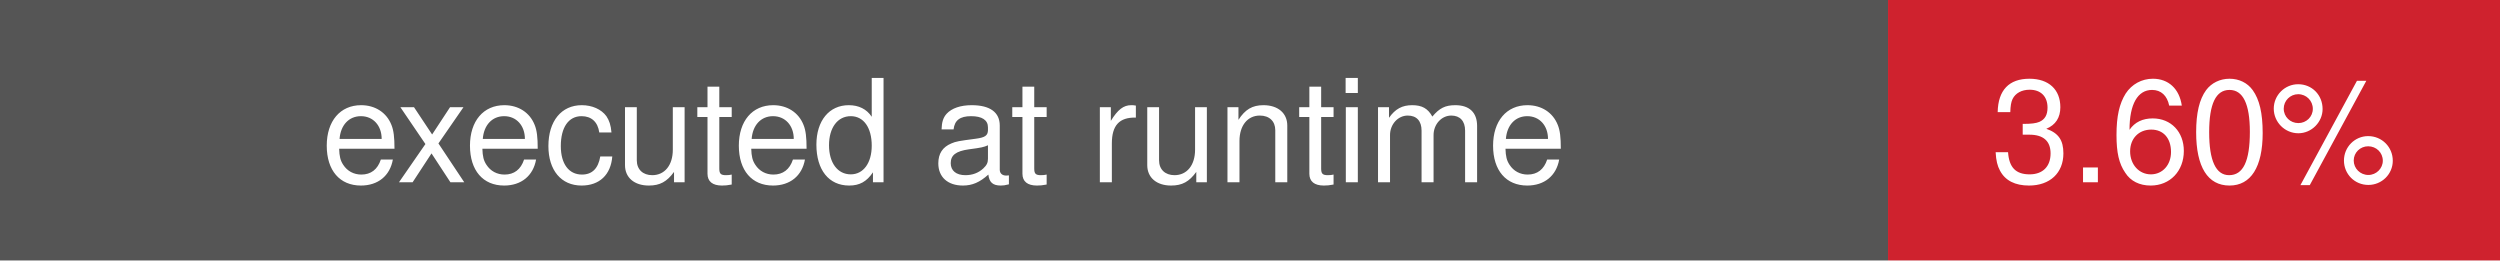
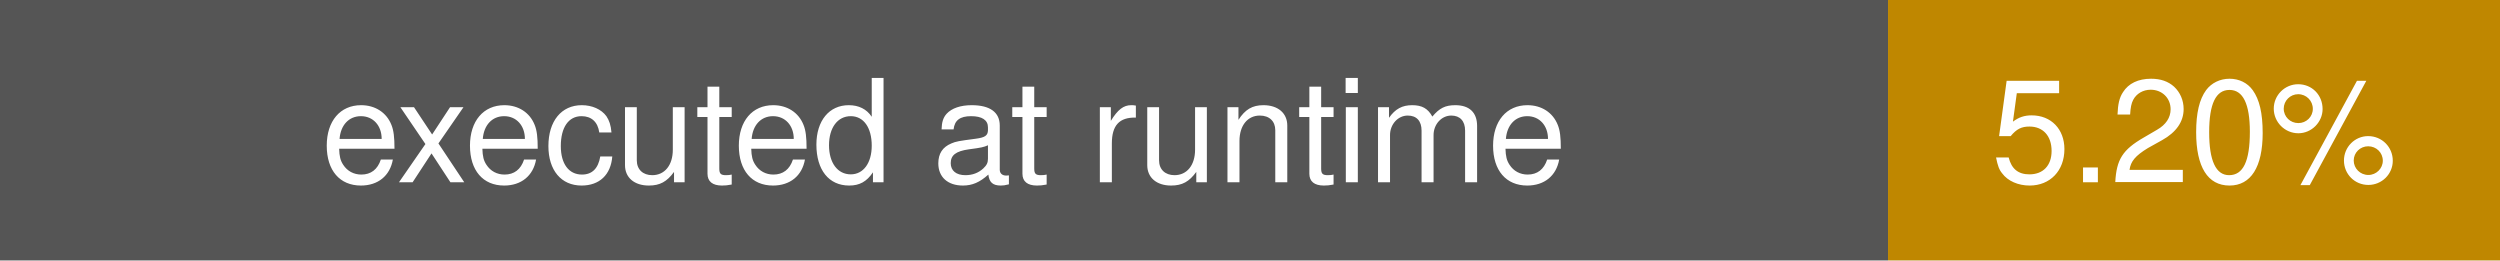
- <svg xmlns="http://www.w3.org/2000/svg" width="192" height="20" role="img" aria-label="executed at runtime: 3.60%">
+ <svg xmlns="http://www.w3.org/2000/svg" width="192" height="20" role="img" aria-label="executed at runtime: 5.20%">
  <rect width="145" height="20" fill="#555" />
-   <rect x="145" width="47" height="20" fill="#cf222e" />
+   <rect x="145" width="47" height="20" fill="#bf8700" />
  <g fill="#fff" font-family="-apple-system,Segoe UI,Helvetica,Arial,sans-serif" font-size="11">
    <text x="72.5" y="14" text-anchor="middle">executed at runtime</text>
-     <text x="168.5" y="14" text-anchor="middle">3.60%</text>
+     <text x="168.5" y="14" text-anchor="middle">5.20%</text>
  </g>
</svg>
